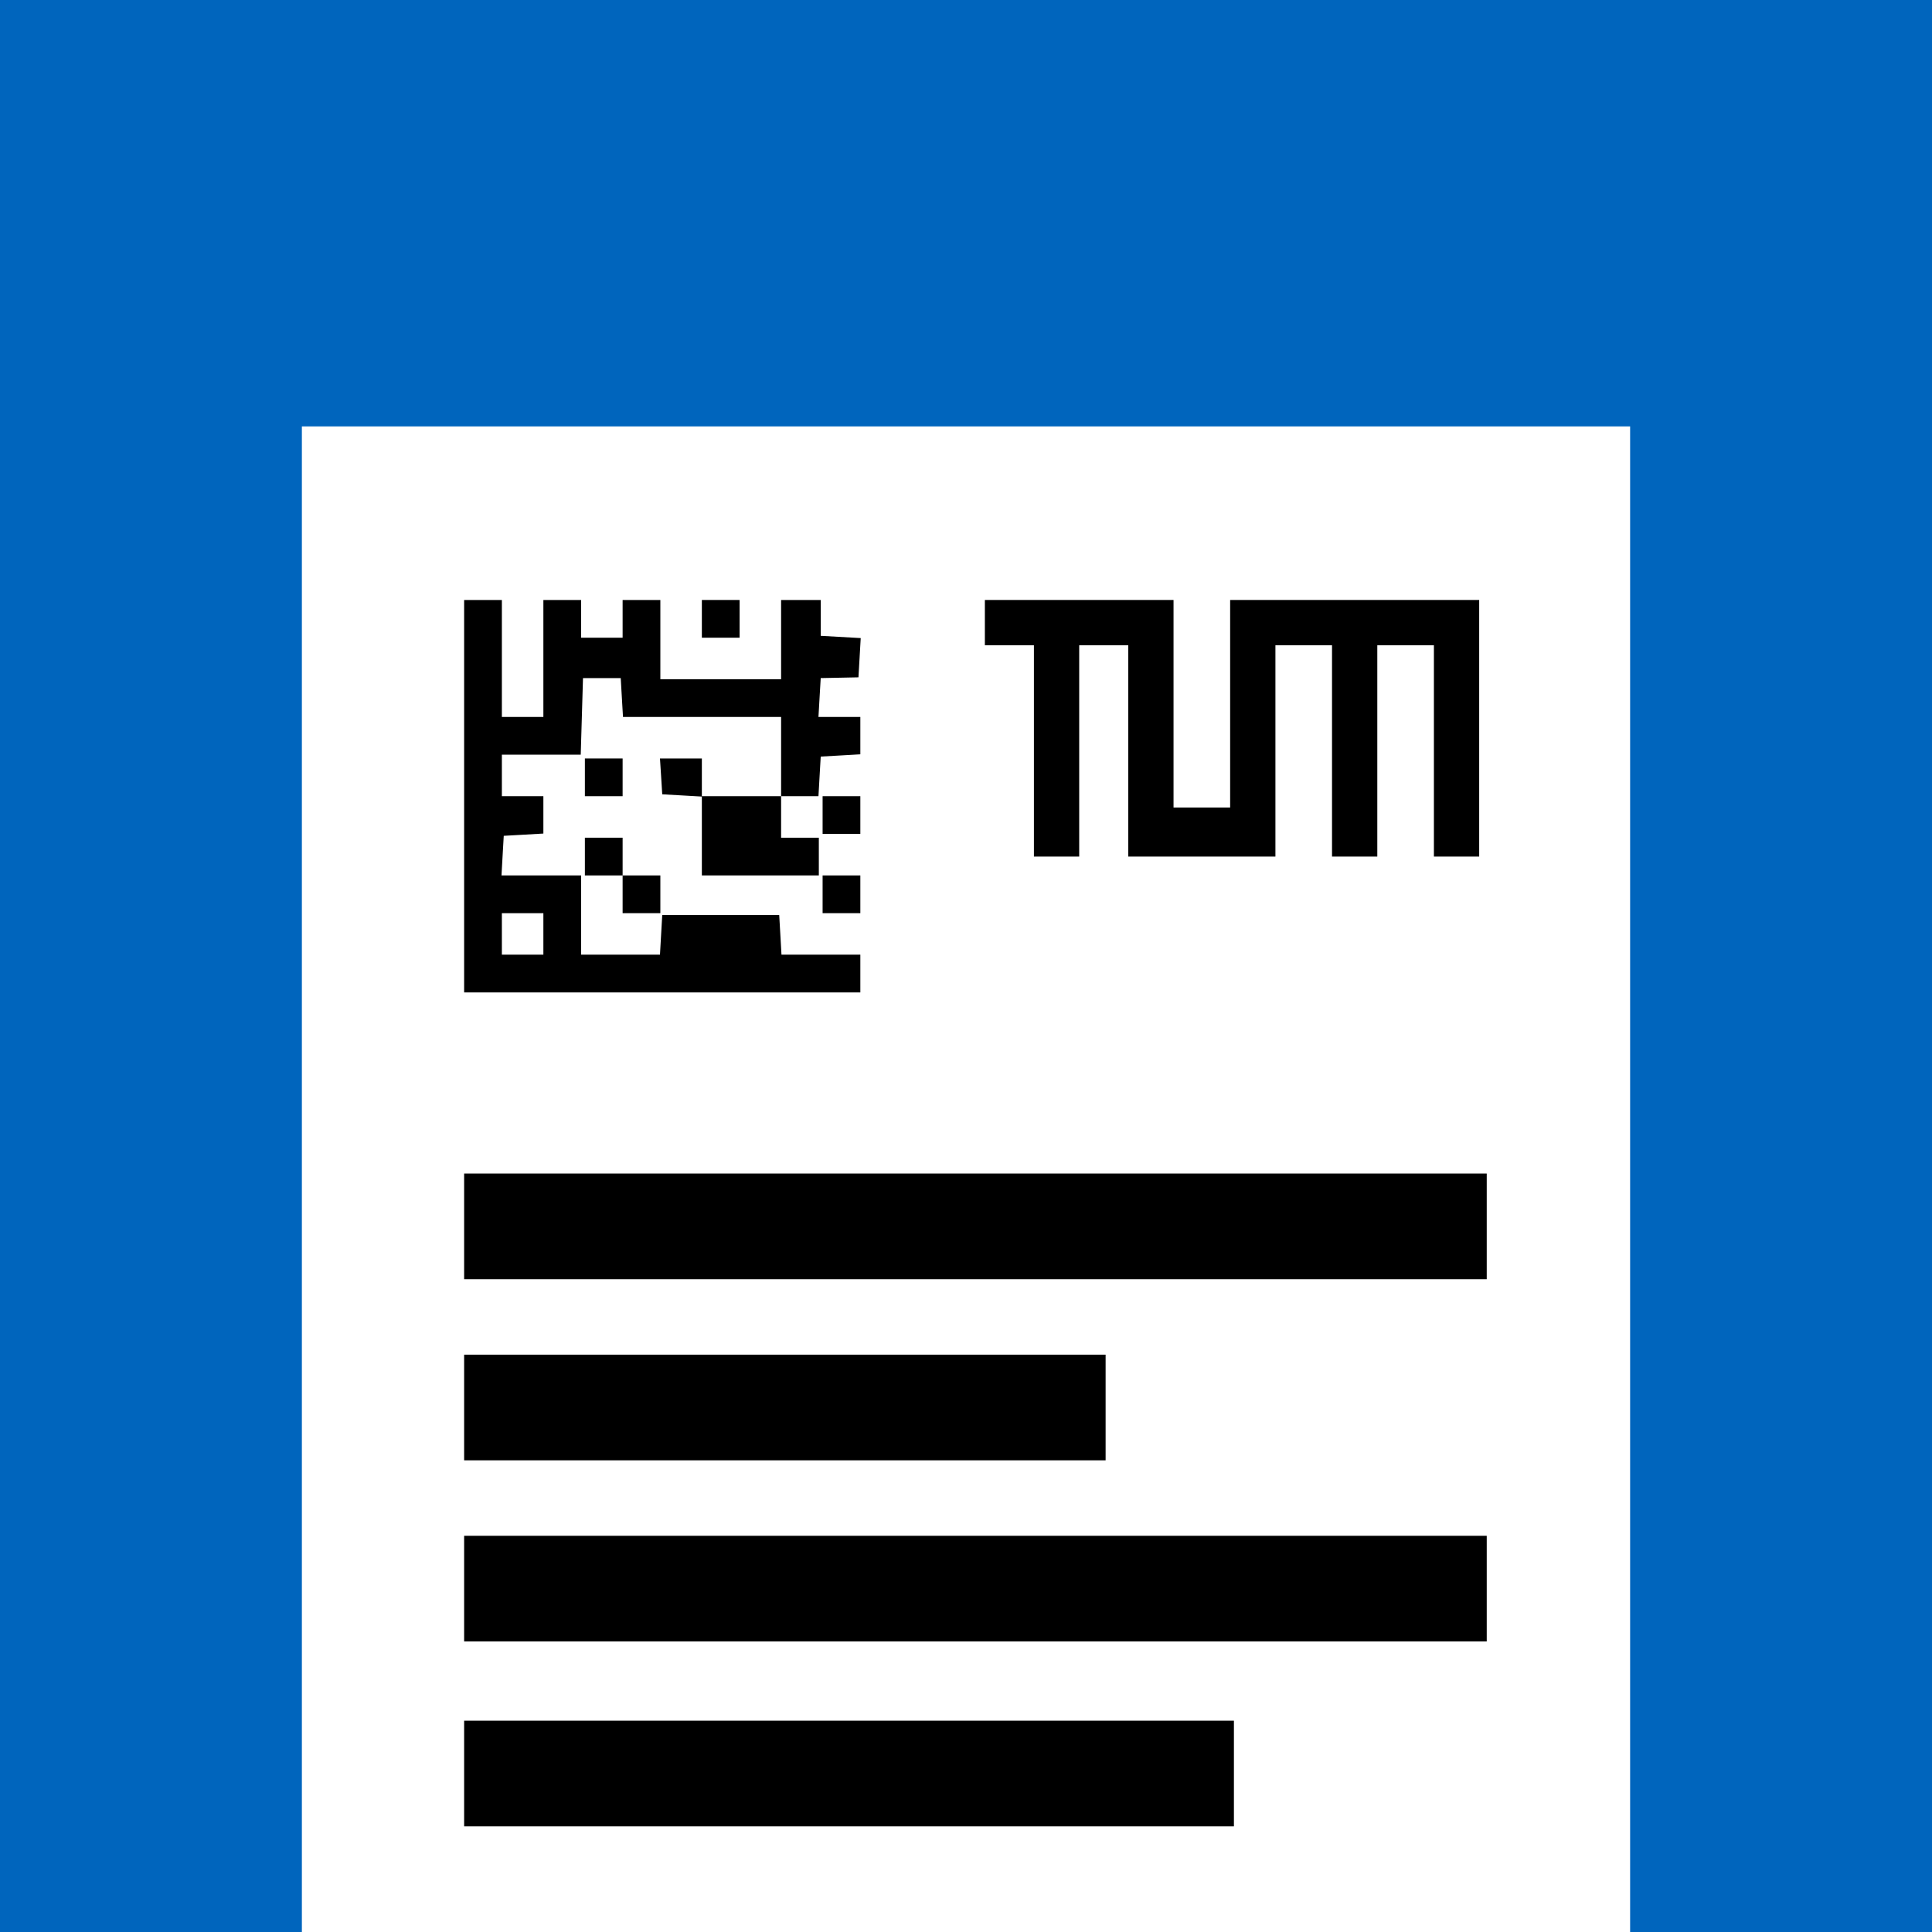
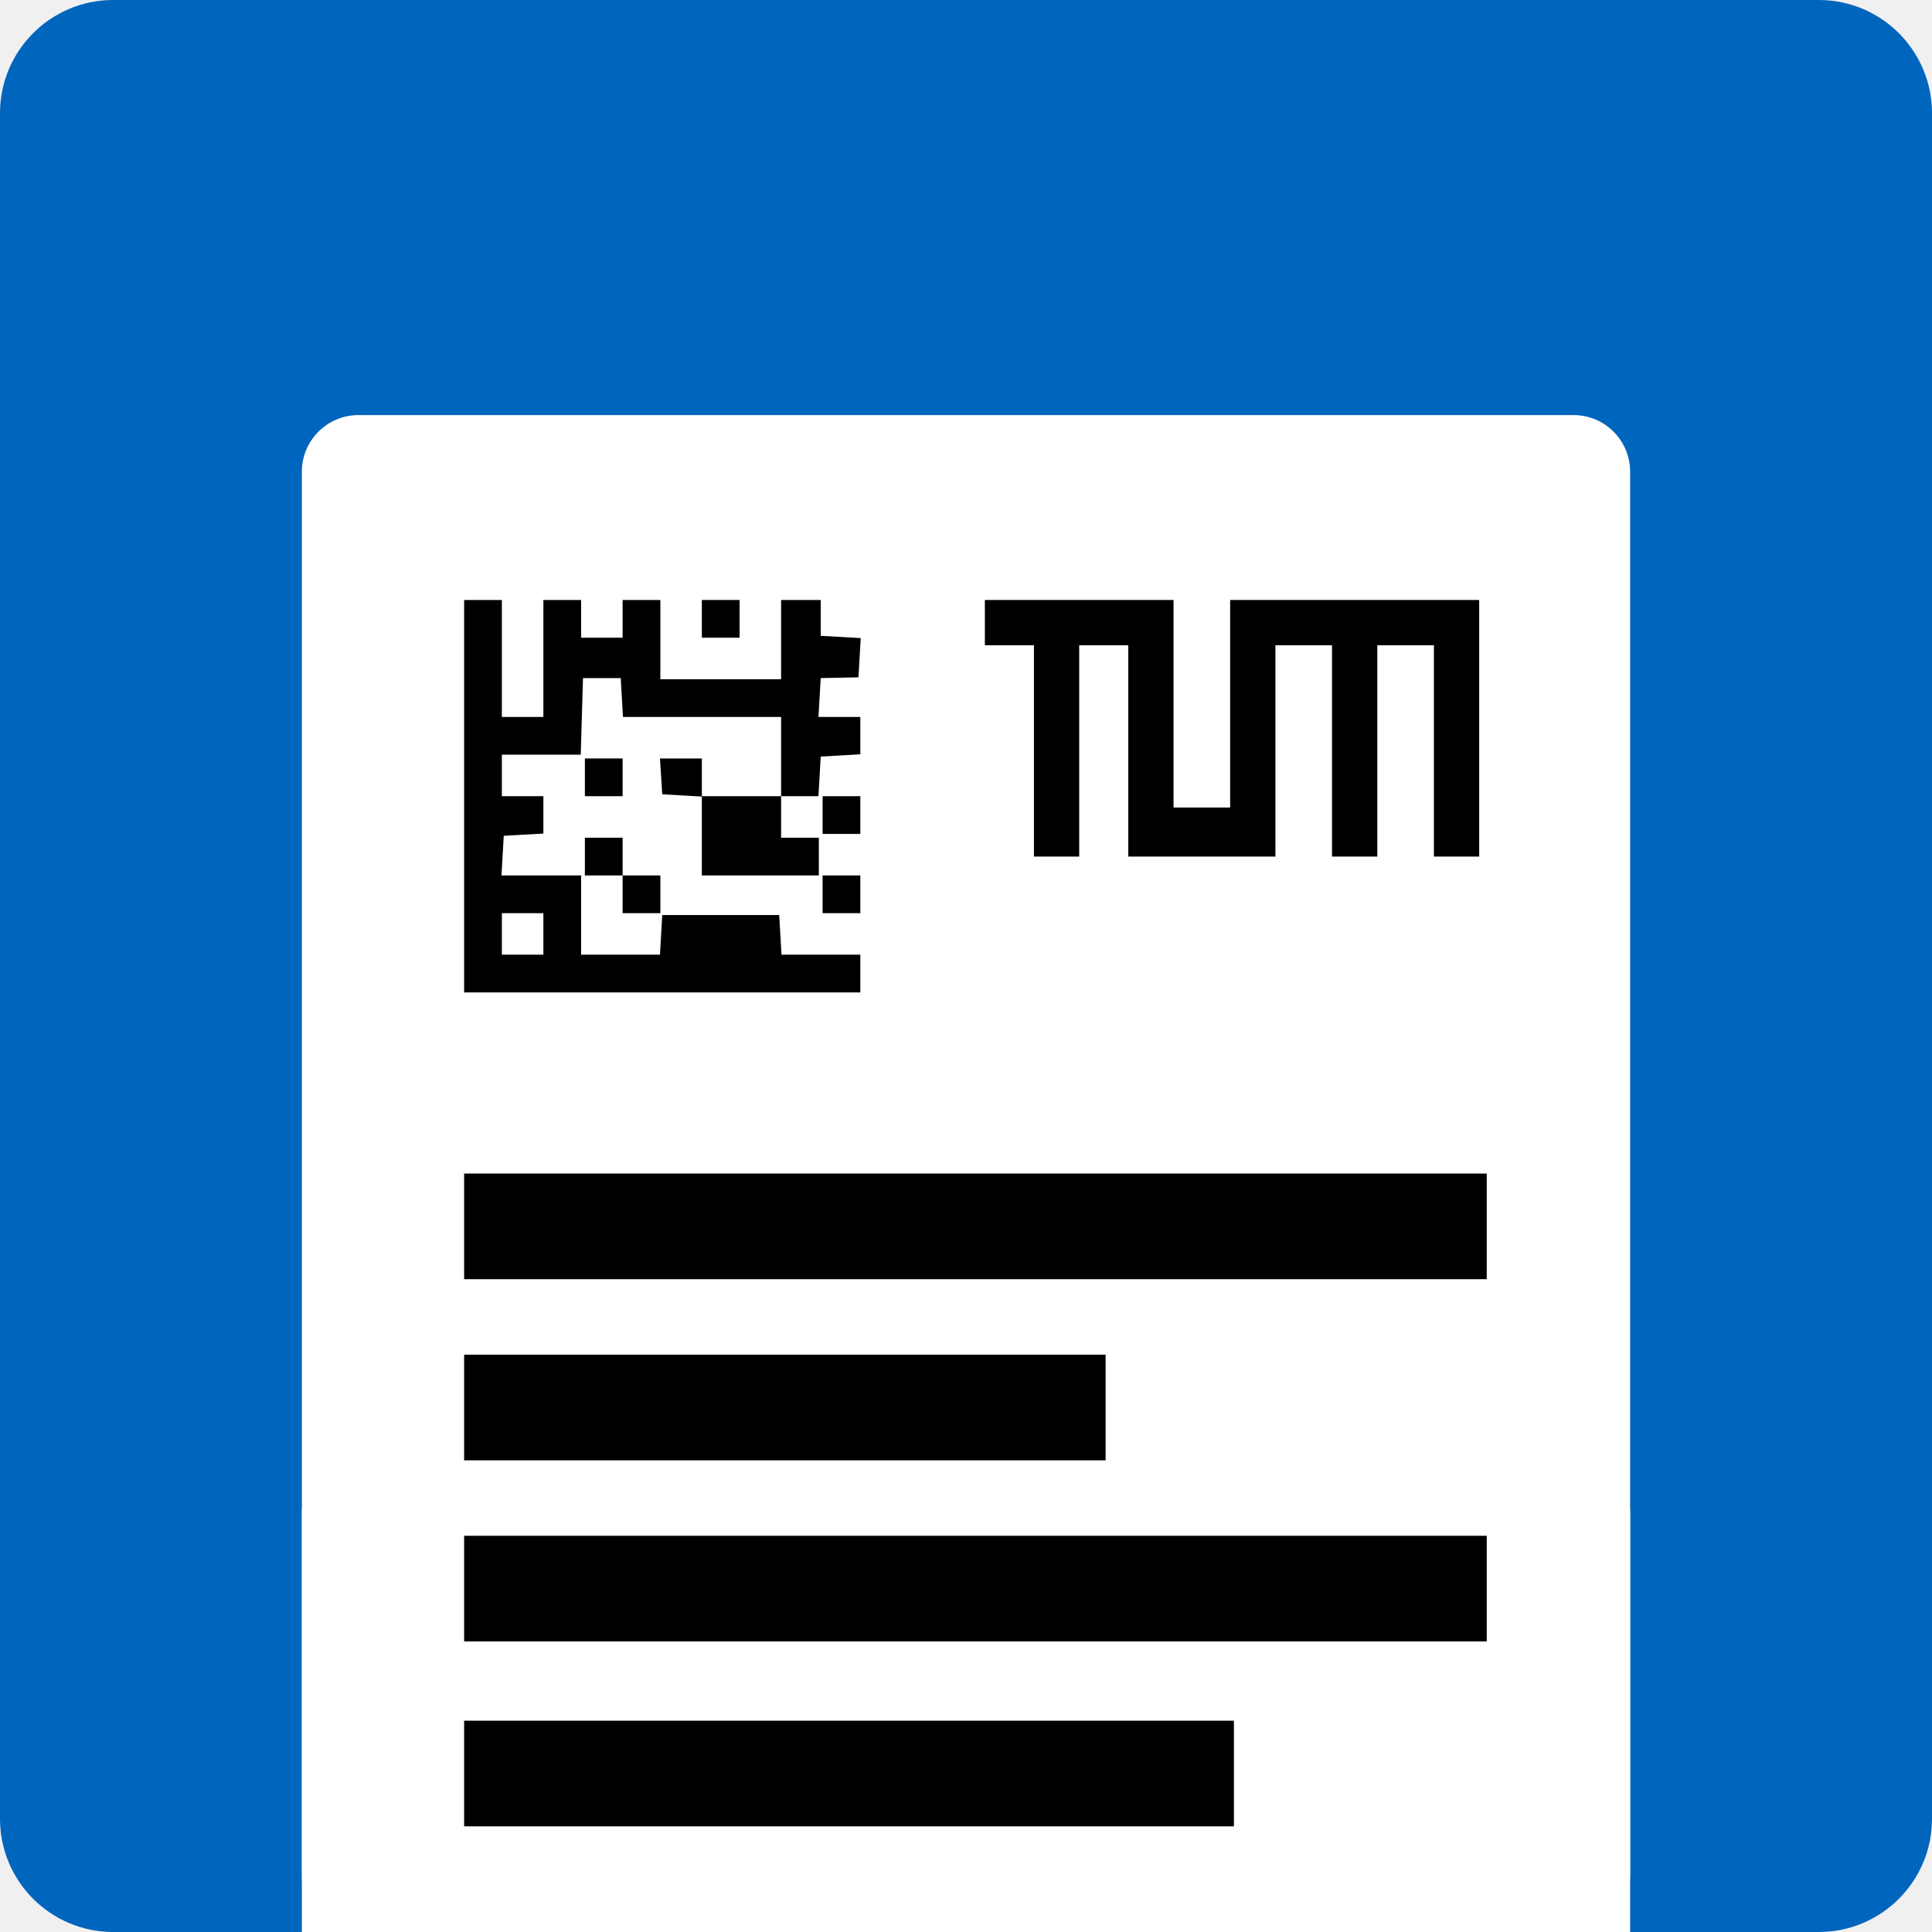
<svg xmlns="http://www.w3.org/2000/svg" version="1.0" width="512pt" height="512pt" viewBox="0 0 512 512" preserveAspectRatio="xMidYMid meet">
-   <rect width="100%" height="100%" fill="#FFFFFF" />
+   <rect width="100%" height="100%" fill="#0065bd" rx="30" ry="30" />
+   <rect x="80" y="110" width="352" height="402" fill="#FFFFFF" rx="15" ry="15" />
+   <rect x="80" y="400" width="352" height="112" fill="#FFFFFF" />
  <g transform="translate(0,512) scale(0.1,-0.1)" stroke="none">
-     <path d="M0 2560 l0 -2560 400 0 400 0 0 1995 0 1995 1760 0 1760 0 0 -1995 0 -1995 400 0 400 0 0 2560 0 2560 -2560 0 -2560 0 0 -2560z" fill="#0065bd" />
    <path d="M1230 3010 l0 -520 525 0 525 0 0 50 0 50 -104 0 -105 0 -3 53 -3 52 -155 0 -155 0 -3 -52 -3 -53 -105 0 -104 0 0 105 0 105 -106 0 -105 0 3 53 3 52 53 3 52 3 0 50 0 49 -55 0 -55 0 0 55 0 55 105 0 104 0 3 101 3 102 50 0 50 0 3 -52 3 -51 210 0 209 0 0 -105 0 -105 -105 0 -105 0 0 50 0 50 -56 0 -55 0 3 -47 3 -48 53 -3 52 -3 0 -105 0 -104 155 0 155 0 0 50 0 50 -50 0 -50 0 0 55 0 55 49 0 50 0 3 53 3 52 53 3 52 3 0 50 0 49 -56 0 -55 0 3 52 3 51 50 1 50 1 3 52 3 52 -53 3 -53 3 0 48 0 47 -52 0 -53 0 0 -105 0 -105 -160 0 -160 0 0 105 0 105 -50 0 -50 0 0 -50 0 -50 -55 0 -55 0 0 50 0 50 -50 0 -50 0 0 -155 0 -155 -55 0 -55 0 0 155 0 155 -50 0 -50 0 0 -520z m210 -365 l0 -55 -55 0 -55 0 0 55 0 55 55 0 55 0 0 -55z" fill="#000000" />
    <path d="M1860 3480 l0 -50 50 0 50 0 0 50 0 50 -50 0 -50 0 0 -50z" fill="#000000" />
    <path d="M2610 3470 l0 -60 65 0 65 0 0 -280 0 -280 60 0 60 0 0 280 0 280 65 0 65 0 0 -280 0 -280 195 0 195 0 0 280 0 280 75 0 75 0 0 -280 0 -280 60 0 60 0 0 280 0 280 75 0 75 0 0 -280 0 -280 60 0 60 0 0 340 0 340 -330 0 -330 0 0 -275 0 -275 -75 0 -75 0 0 275 0 275 -250 0 -250 0 0 -60z" fill="#000000" />
    <path d="M1550 3060 l0 -50 50 0 50 0 0 50 0 50 -50 0 -50 0 0 -50z" fill="#000000" />
    <path d="M2180 2960 l0 -50 50 0 50 0 0 50 0 50 -50 0 -50 0 0 -50z" fill="#000000" />
    <path d="M1550 2850 l0 -50 50 0 50 0 0 -50 0 -50 50 0 50 0 0 50 0 50 -50 0 -50 0 0 50 0 50 -50 0 -50 0 0 -50z" fill="#000000" />
    <path d="M2180 2750 l0 -50 50 0 50 0 0 50 0 50 -50 0 -50 0 0 -50z" fill="#000000" />
    <path d="M1230 1870 l0 -140 1355 0 1355 0 0 140 0 140 -1355 0 -1355 0 0 -140z" fill="#000000" />
    <path d="M1230 1390 l0 -140 850 0 850 0 0 140 0 140 -850 0 -850 0 0 -140z" fill="#000000" />
    <path d="M1230 910 l0 -140 1355 0 1355 0 0 140 0 140 -1355 0 -1355 0 0 -140z" fill="#000000" />
    <path d="M1230 420 l0 -140 1020 0 1020 0 0 140 0 140 -1020 0 -1020 0 0 -140z" fill="#000000" />
  </g>
</svg>
